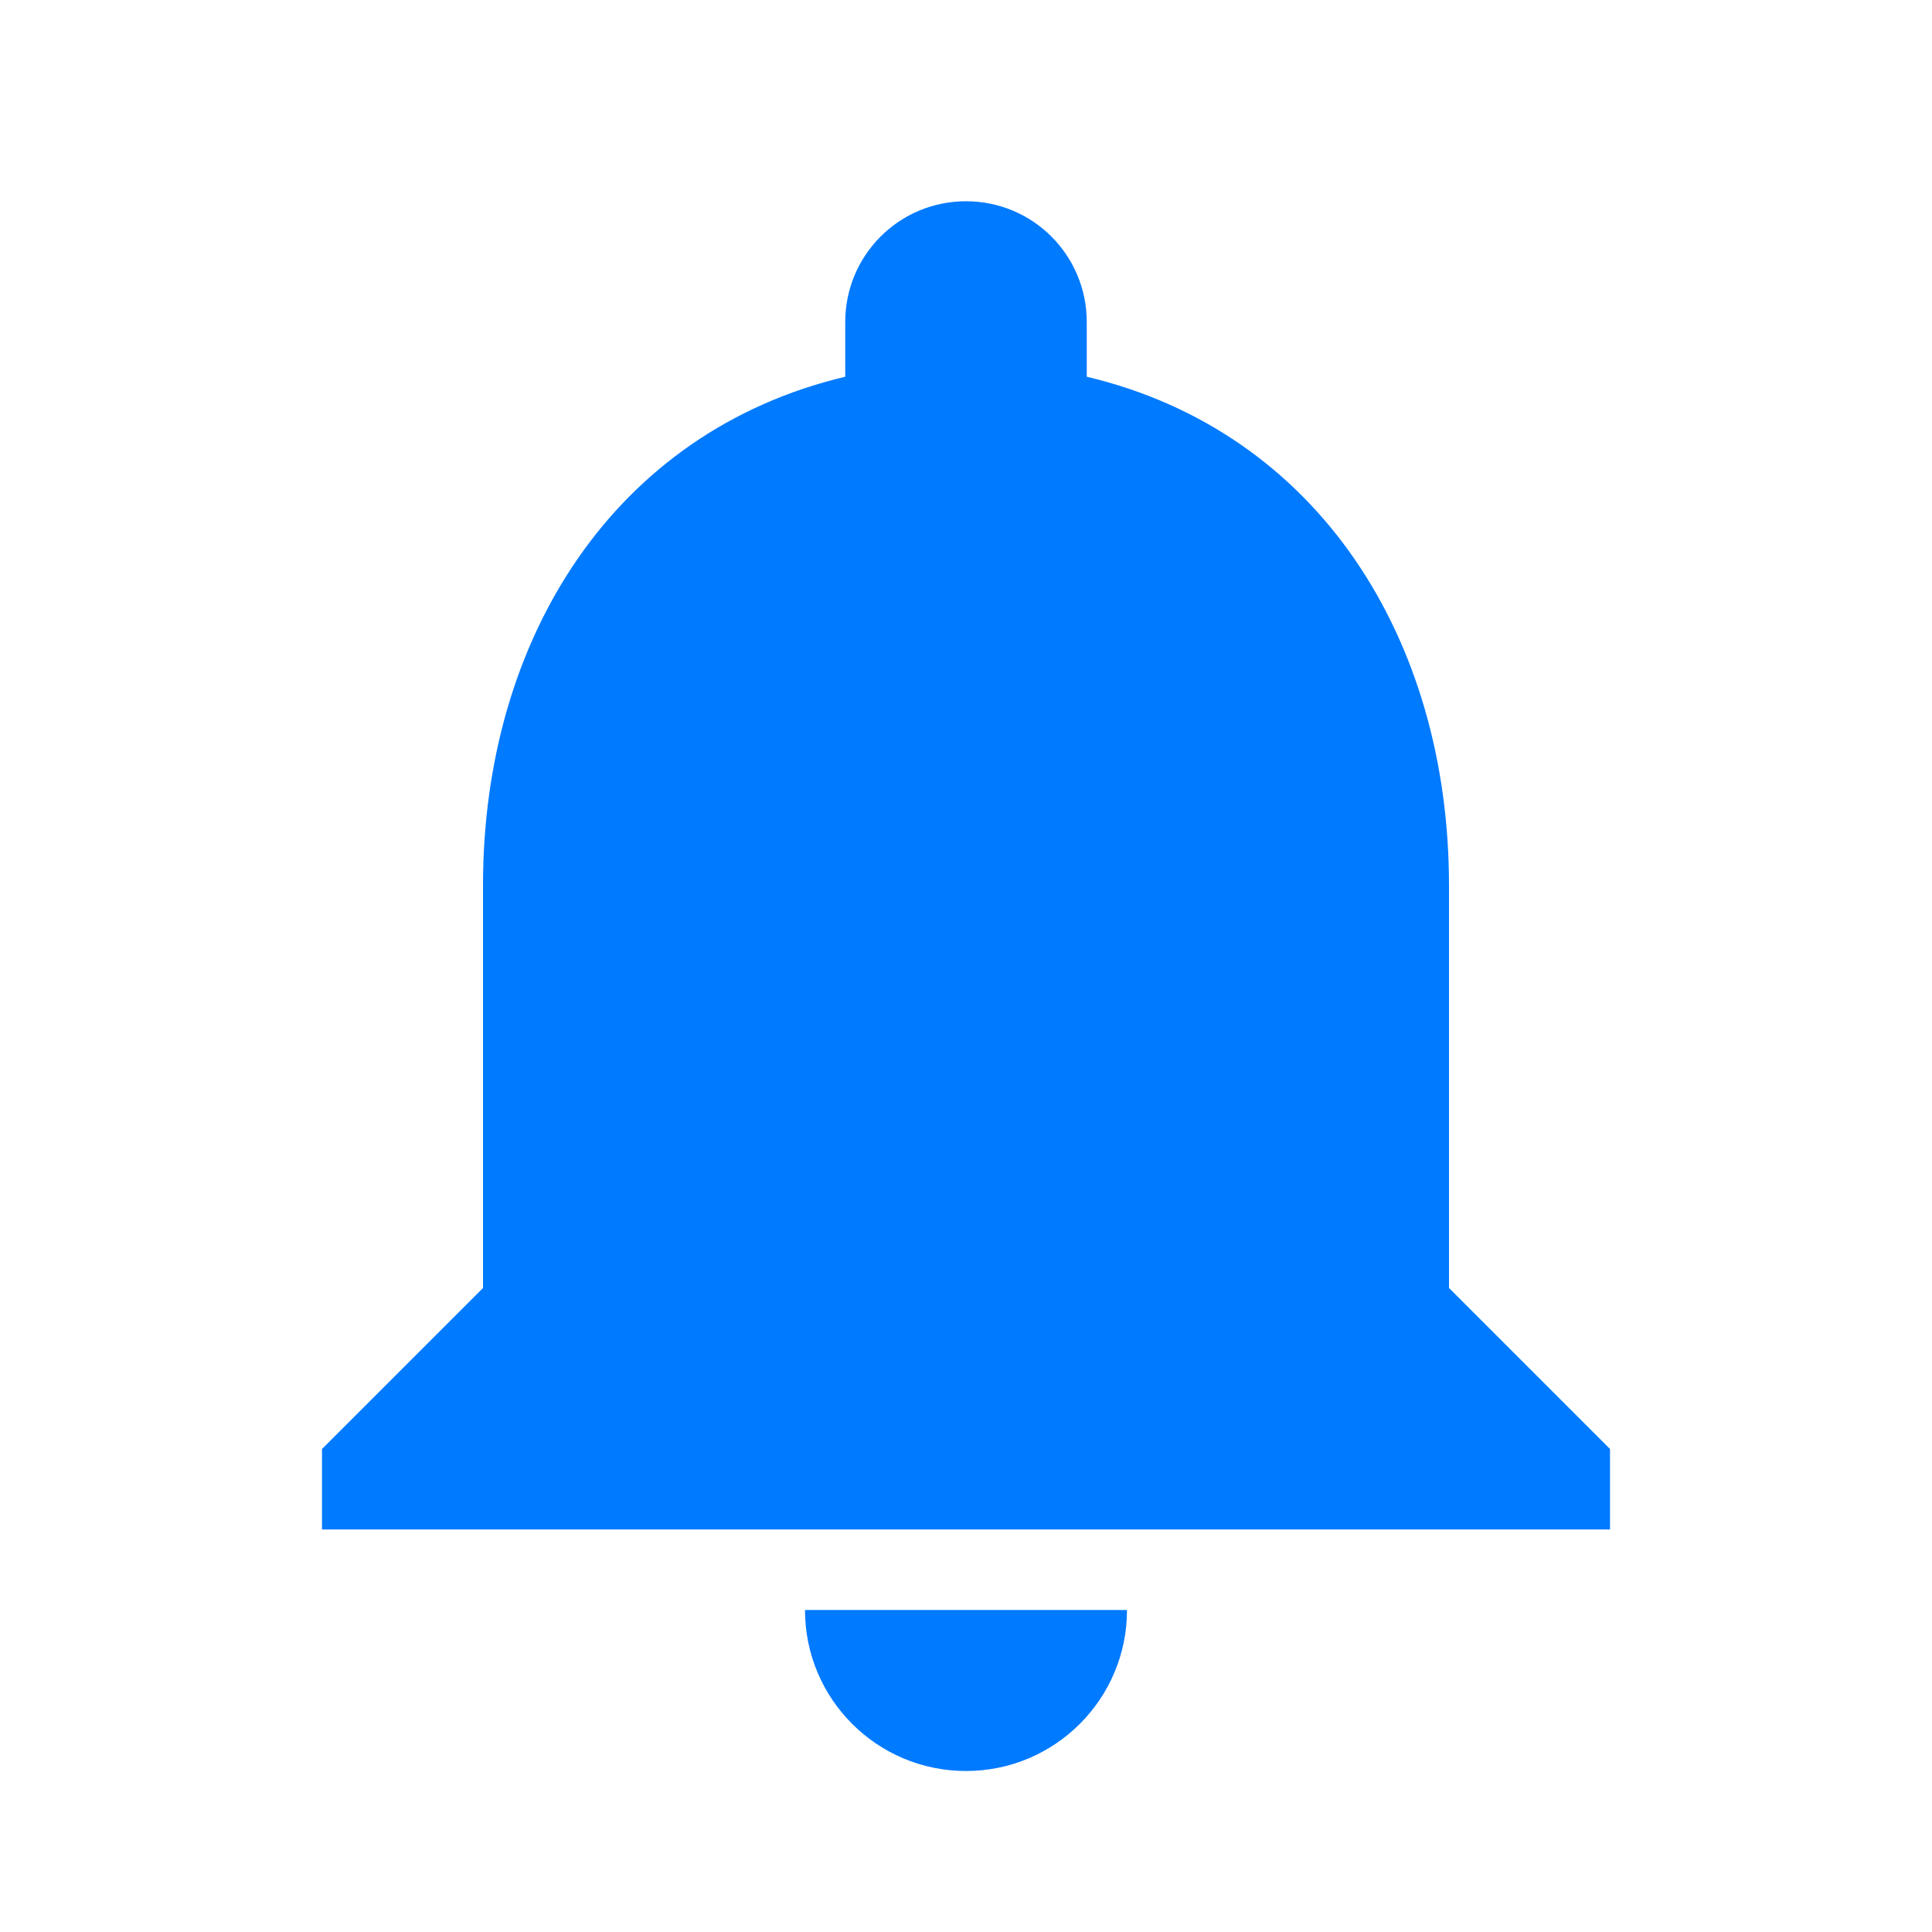
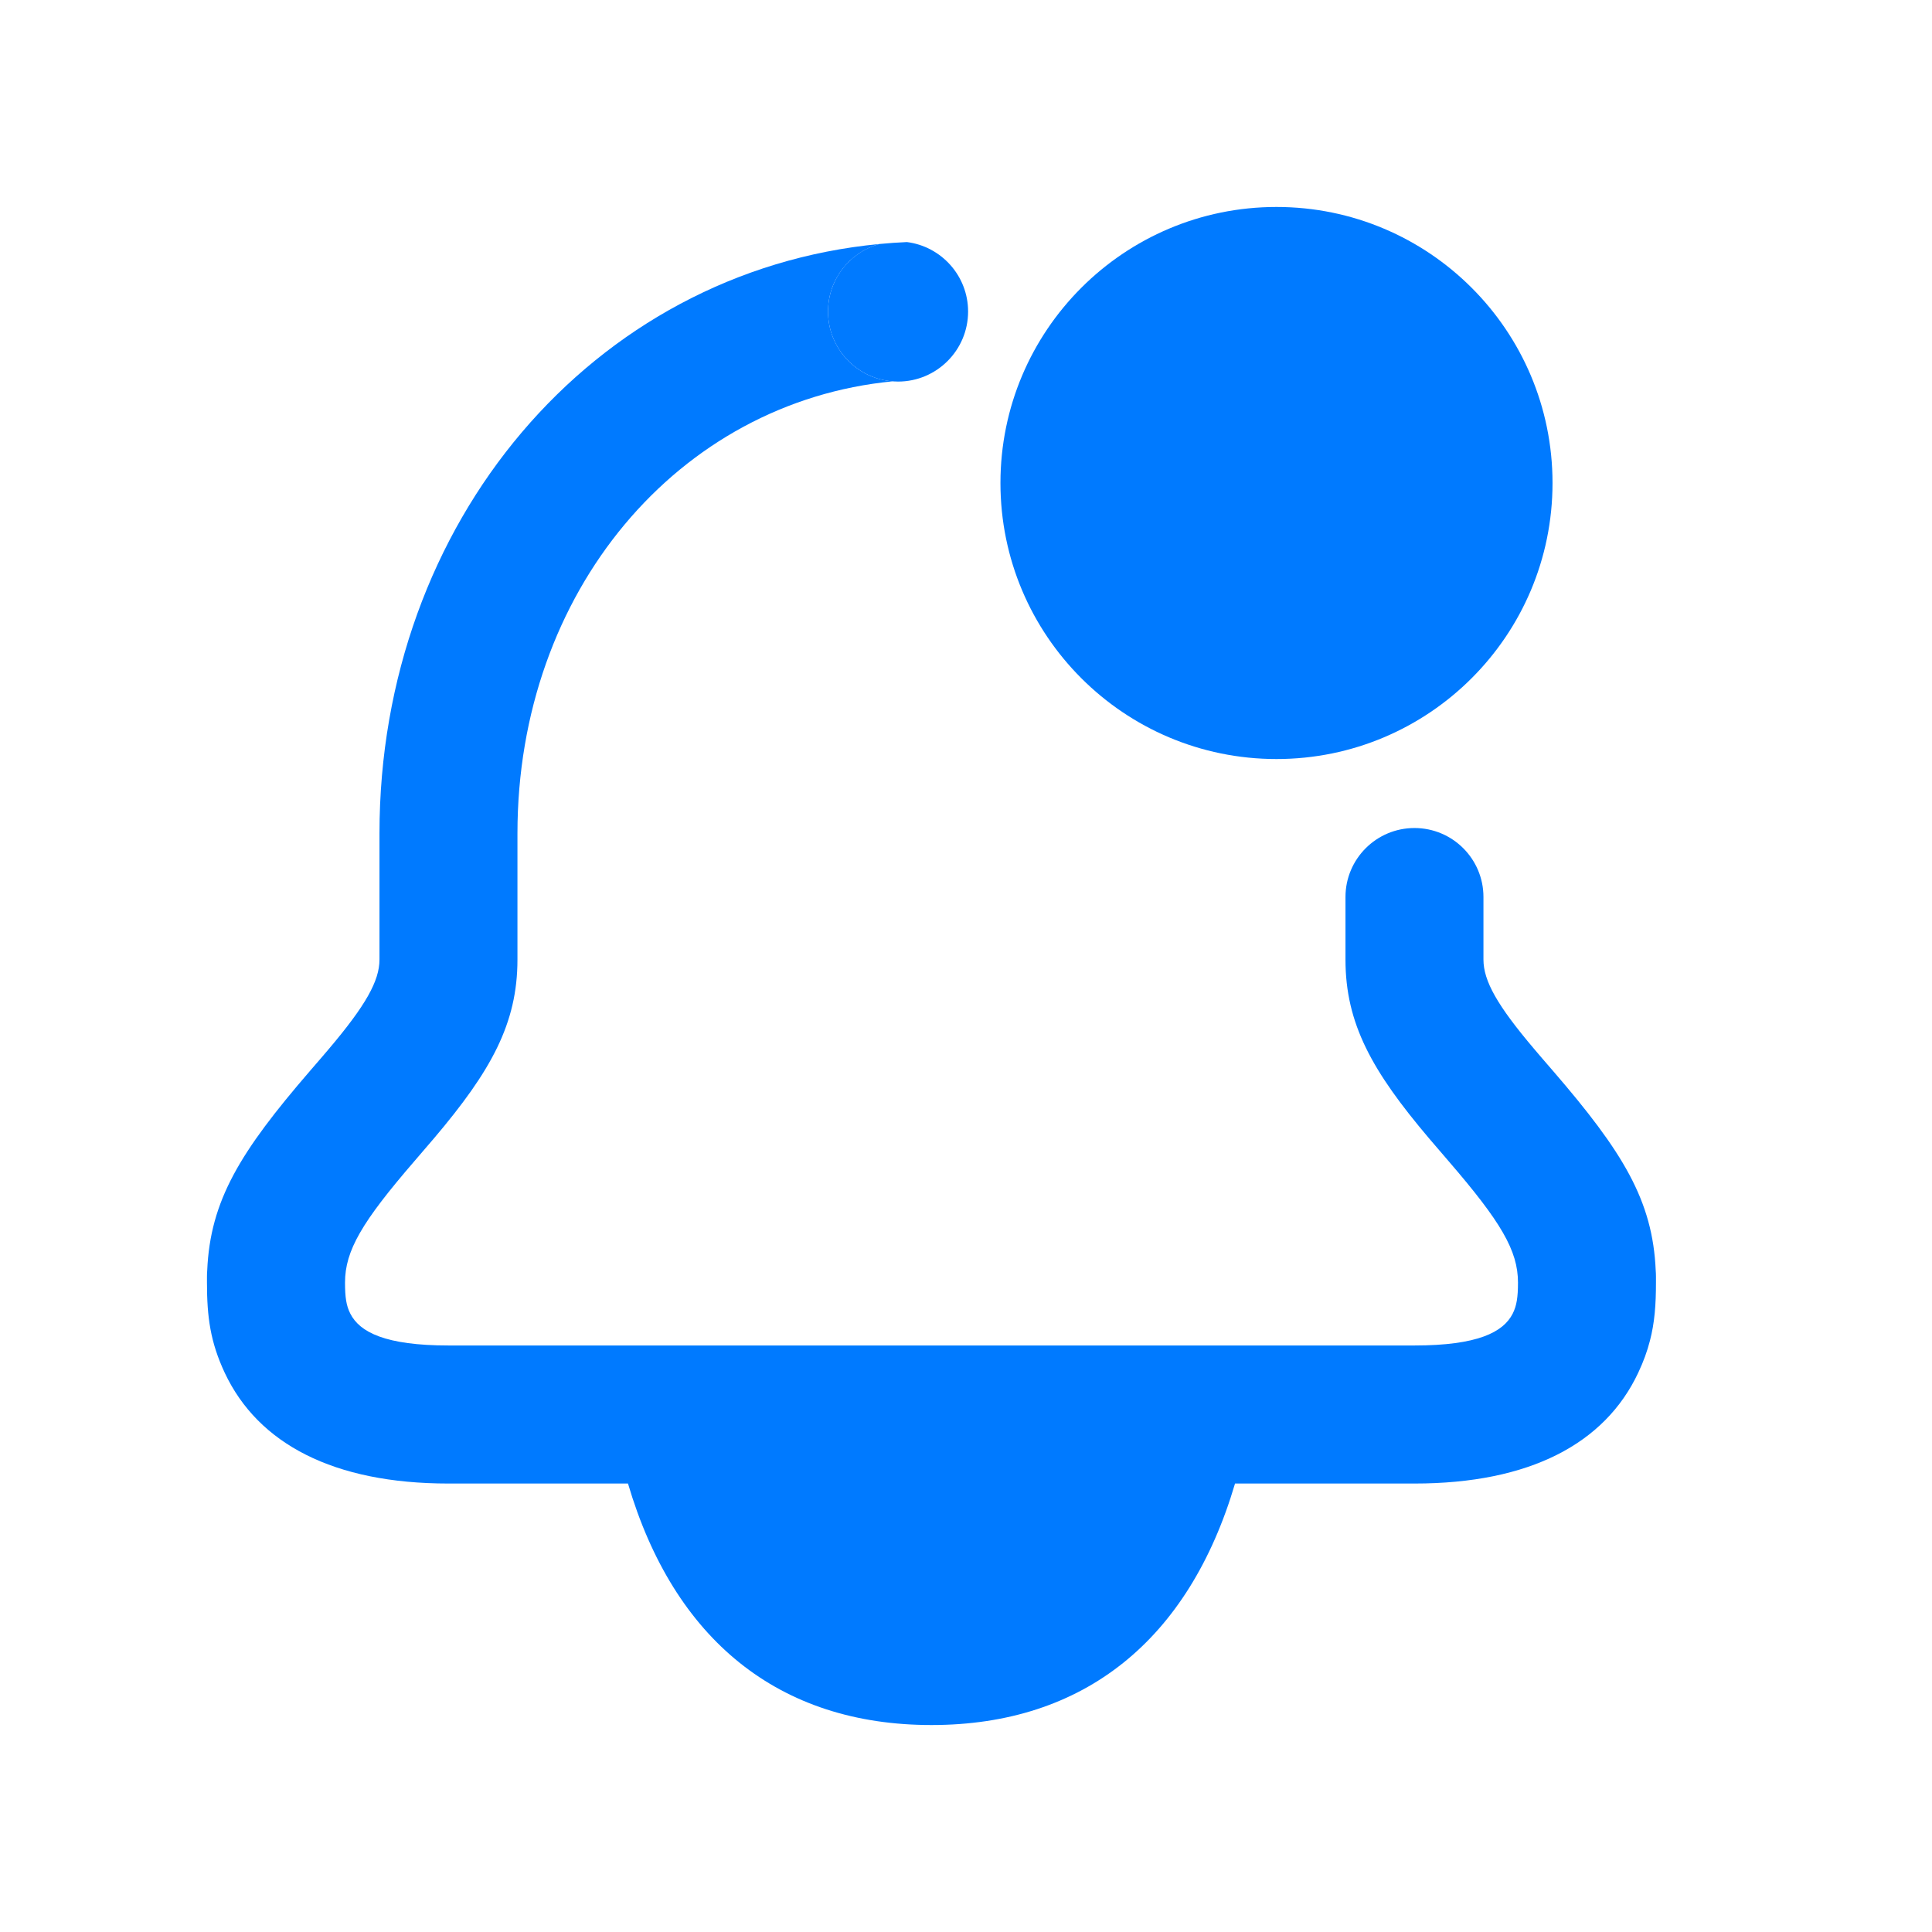
- <svg xmlns="http://www.w3.org/2000/svg" class="svg-icon" style="width: 1em; height: 1em;vertical-align: middle;fill: currentColor;overflow: hidden;" viewBox="0 0 1024 1024" version="1.1">
-   <path d="M512 938.667c47.147 0 85.333-38.187 85.333-85.333h-170.667c0 47.147 38.187 85.333 85.333 85.333z m256-256V469.333c0-131.2-69.76-240.64-192-269.653V170.667c0-35.413-28.587-64-64-64s-64 28.587-64 64v29.013c-122.24 29.013-192 138.453-192 269.653v213.333l-85.333 85.333v42.667h682.667v-42.667l-85.333-85.333z" fill="#007AFF" />
+ <svg xmlns="http://www.w3.org/2000/svg" width="24" height="24" viewBox="0 0 24 24" fill="none">
+   <path d="M19.286 6C19.286 7.894 17.751 9.429 15.857 9.429C13.963 9.429 12.428 7.894 12.428 6C12.428 4.106 13.963 2.571 15.857 2.571C17.751 2.571 19.286 4.106 19.286 6Z" fill="#007AFF" />
+   <path fill-rule="evenodd" clip-rule="evenodd" d="M10.925 3.031C10.557 3.132 10.286 3.469 10.286 3.87C10.286 4.328 10.64 4.704 11.09 4.737C8.426 4.994 6.428 7.348 6.428 10.353V11.92C6.428 12.716 6.099 13.306 5.39 14.142C5.327 14.216 5.268 14.285 5.149 14.423C4.497 15.178 4.286 15.535 4.286 15.933C4.286 16.113 4.301 16.22 4.352 16.319C4.469 16.549 4.788 16.714 5.571 16.714H17.571C18.355 16.714 18.674 16.549 18.791 16.319C18.841 16.22 18.857 16.113 18.857 15.933C18.857 15.535 18.645 15.178 17.994 14.423C17.875 14.285 17.816 14.216 17.753 14.142C17.044 13.306 16.714 12.716 16.714 11.92L16.714 11.143C16.714 10.67 17.098 10.286 17.571 10.286C18.044 10.286 18.428 10.669 18.428 11.143L18.428 11.92C18.428 12.184 18.598 12.489 19.06 13.033L19.145 13.133L19.292 13.303C20.159 14.308 20.531 14.912 20.568 15.784C20.57 15.808 20.571 15.832 20.571 15.857V15.933C20.571 16.205 20.555 16.429 20.496 16.655C20.463 16.784 20.416 16.914 20.35 17.054C19.935 17.936 18.999 18.429 17.571 18.429L15.342 18.429C14.769 20.37 13.468 21.429 11.571 21.429C9.675 21.429 8.373 20.37 7.801 18.429L5.571 18.429C4.144 18.429 3.207 17.936 2.792 17.054C2.613 16.671 2.571 16.361 2.571 15.933V15.857C2.571 15.832 2.572 15.808 2.574 15.784C2.611 14.912 2.984 14.308 3.851 13.303C3.97 13.165 4.025 13.102 4.083 13.033C4.544 12.489 4.714 12.184 4.714 11.92V10.353C4.714 6.485 7.363 3.37 10.925 3.031Z" fill="#007AFF" />
+   <path d="M11.156 4.74C11.636 4.74 12.026 4.35 12.026 3.87C12.026 3.427 11.694 3.061 11.266 3.007C11.152 3.012 11.038 3.02 10.925 3.031C10.933 3.029 10.941 3.027 10.949 3.025C10.568 3.117 10.286 3.461 10.286 3.87C10.286 4.332 10.646 4.71 11.101 4.738" fill="#007AFF" />
</svg>
